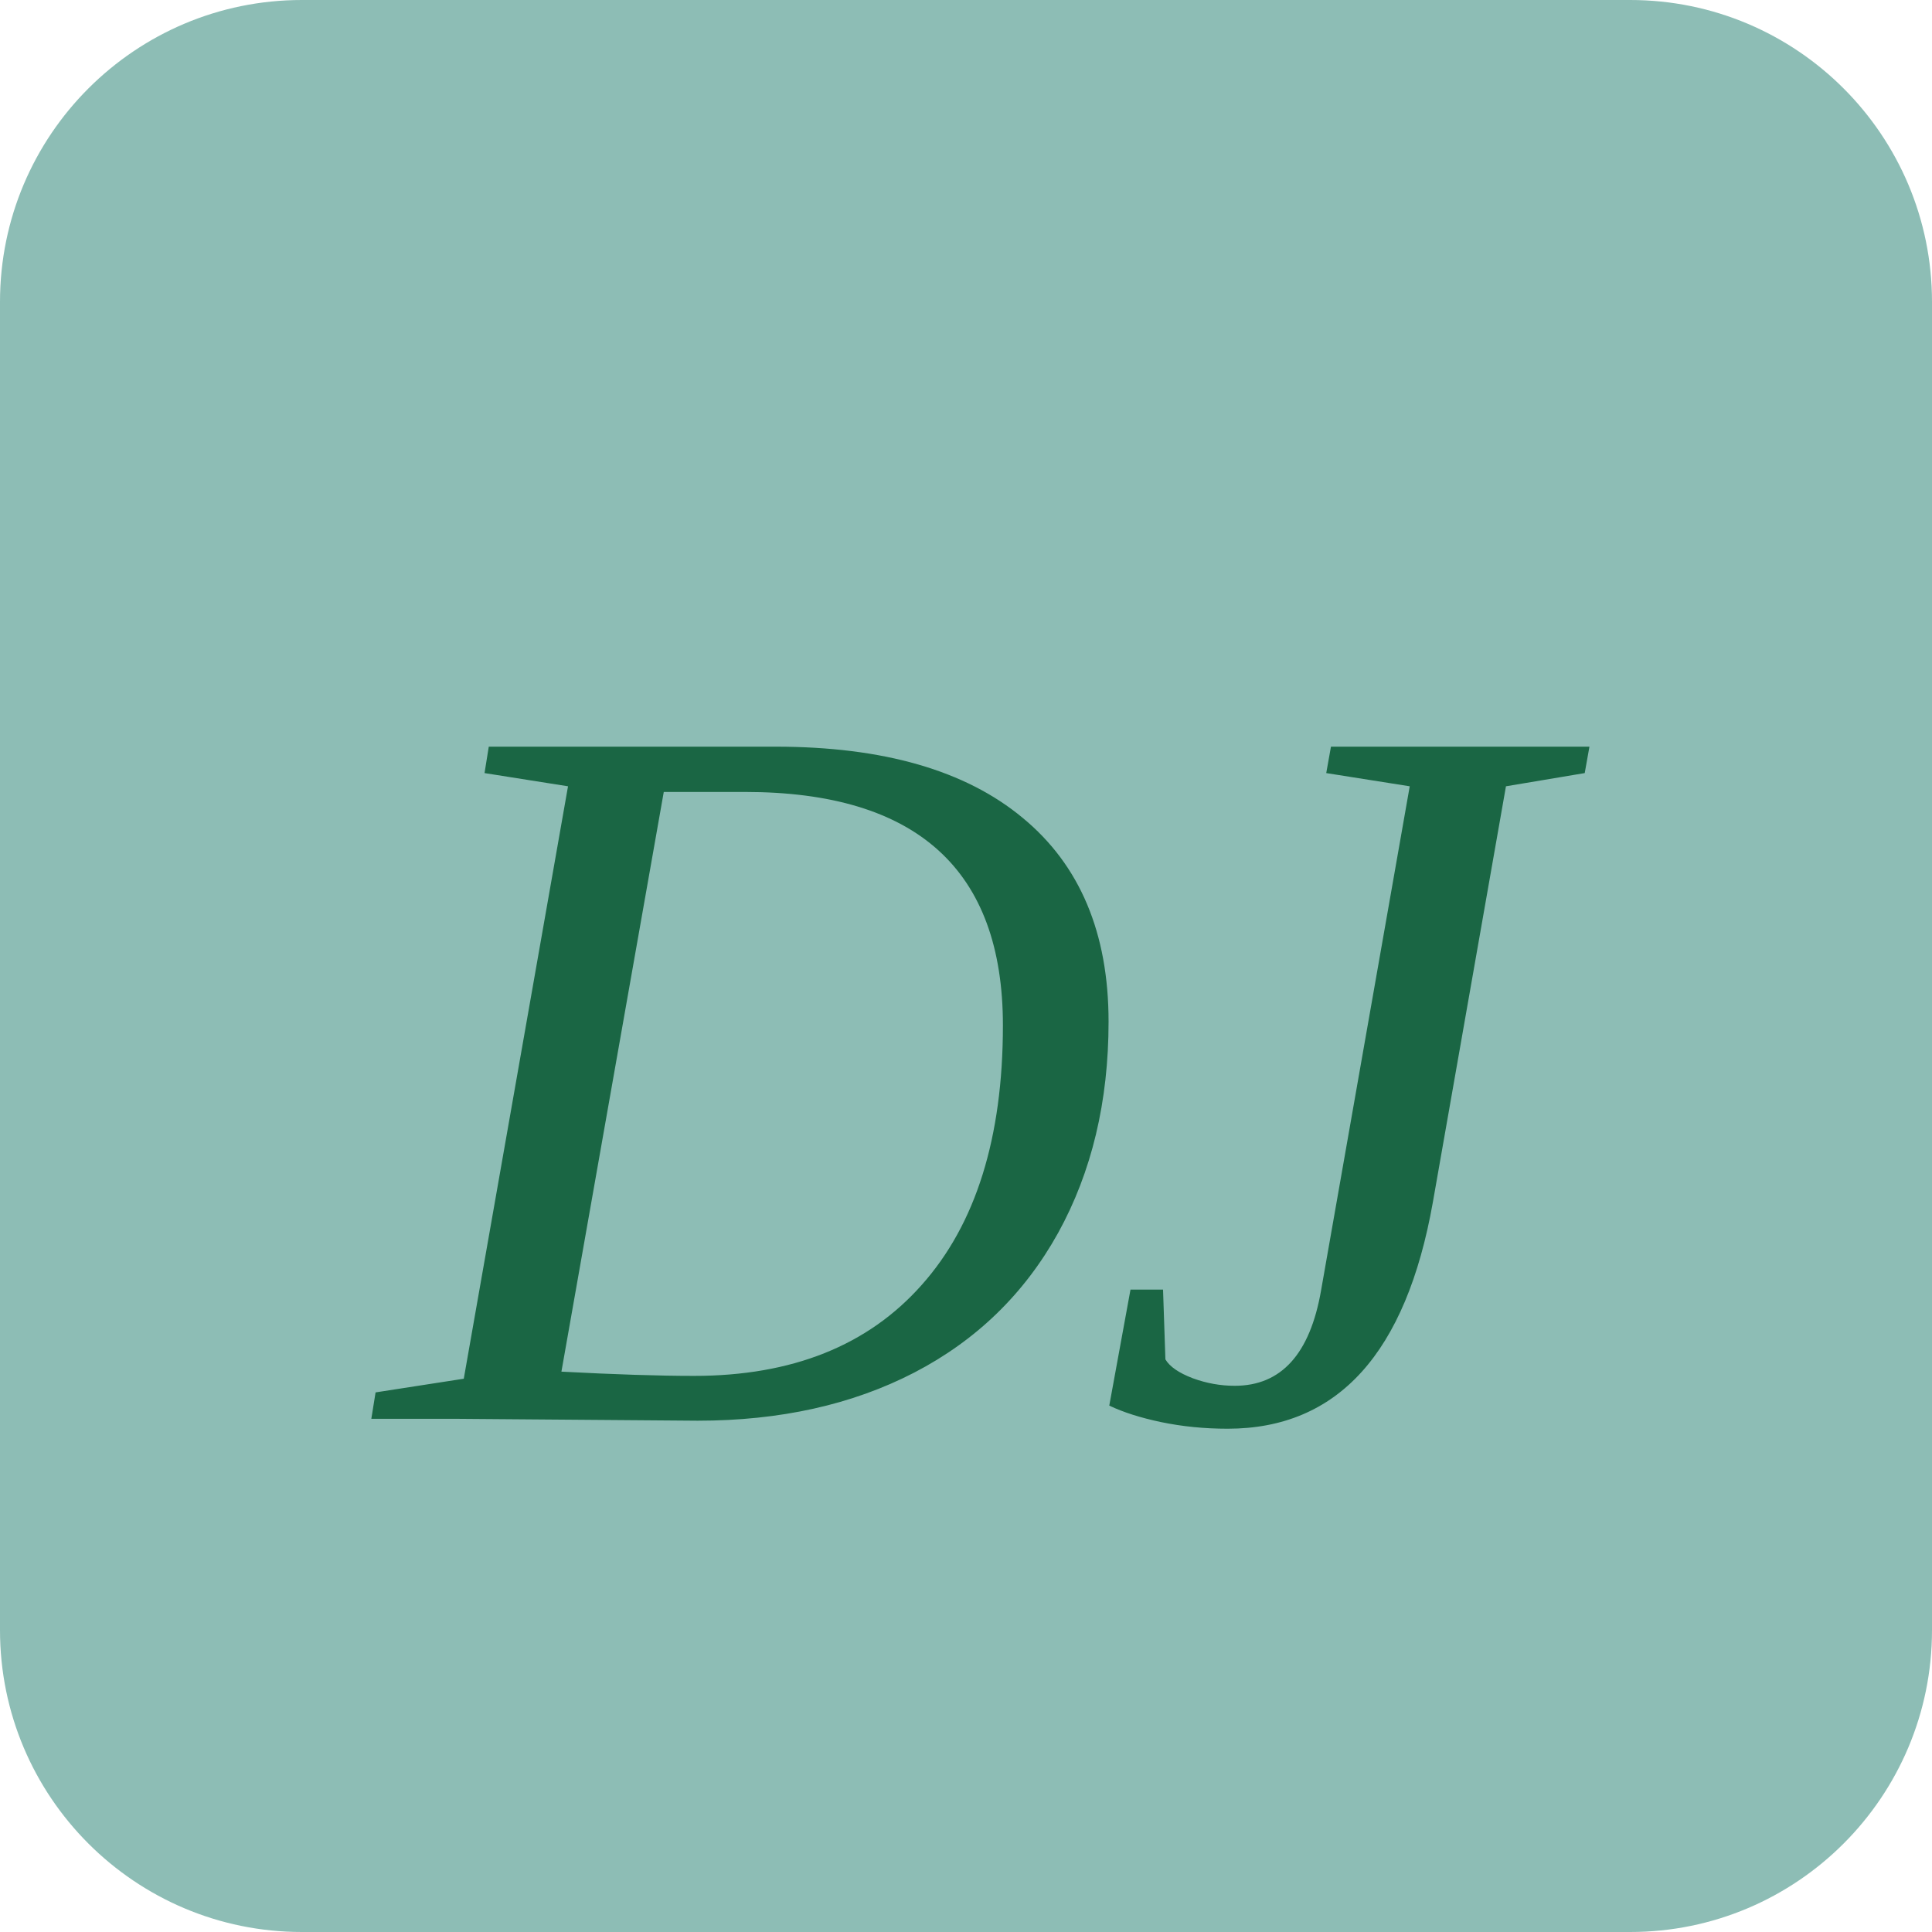
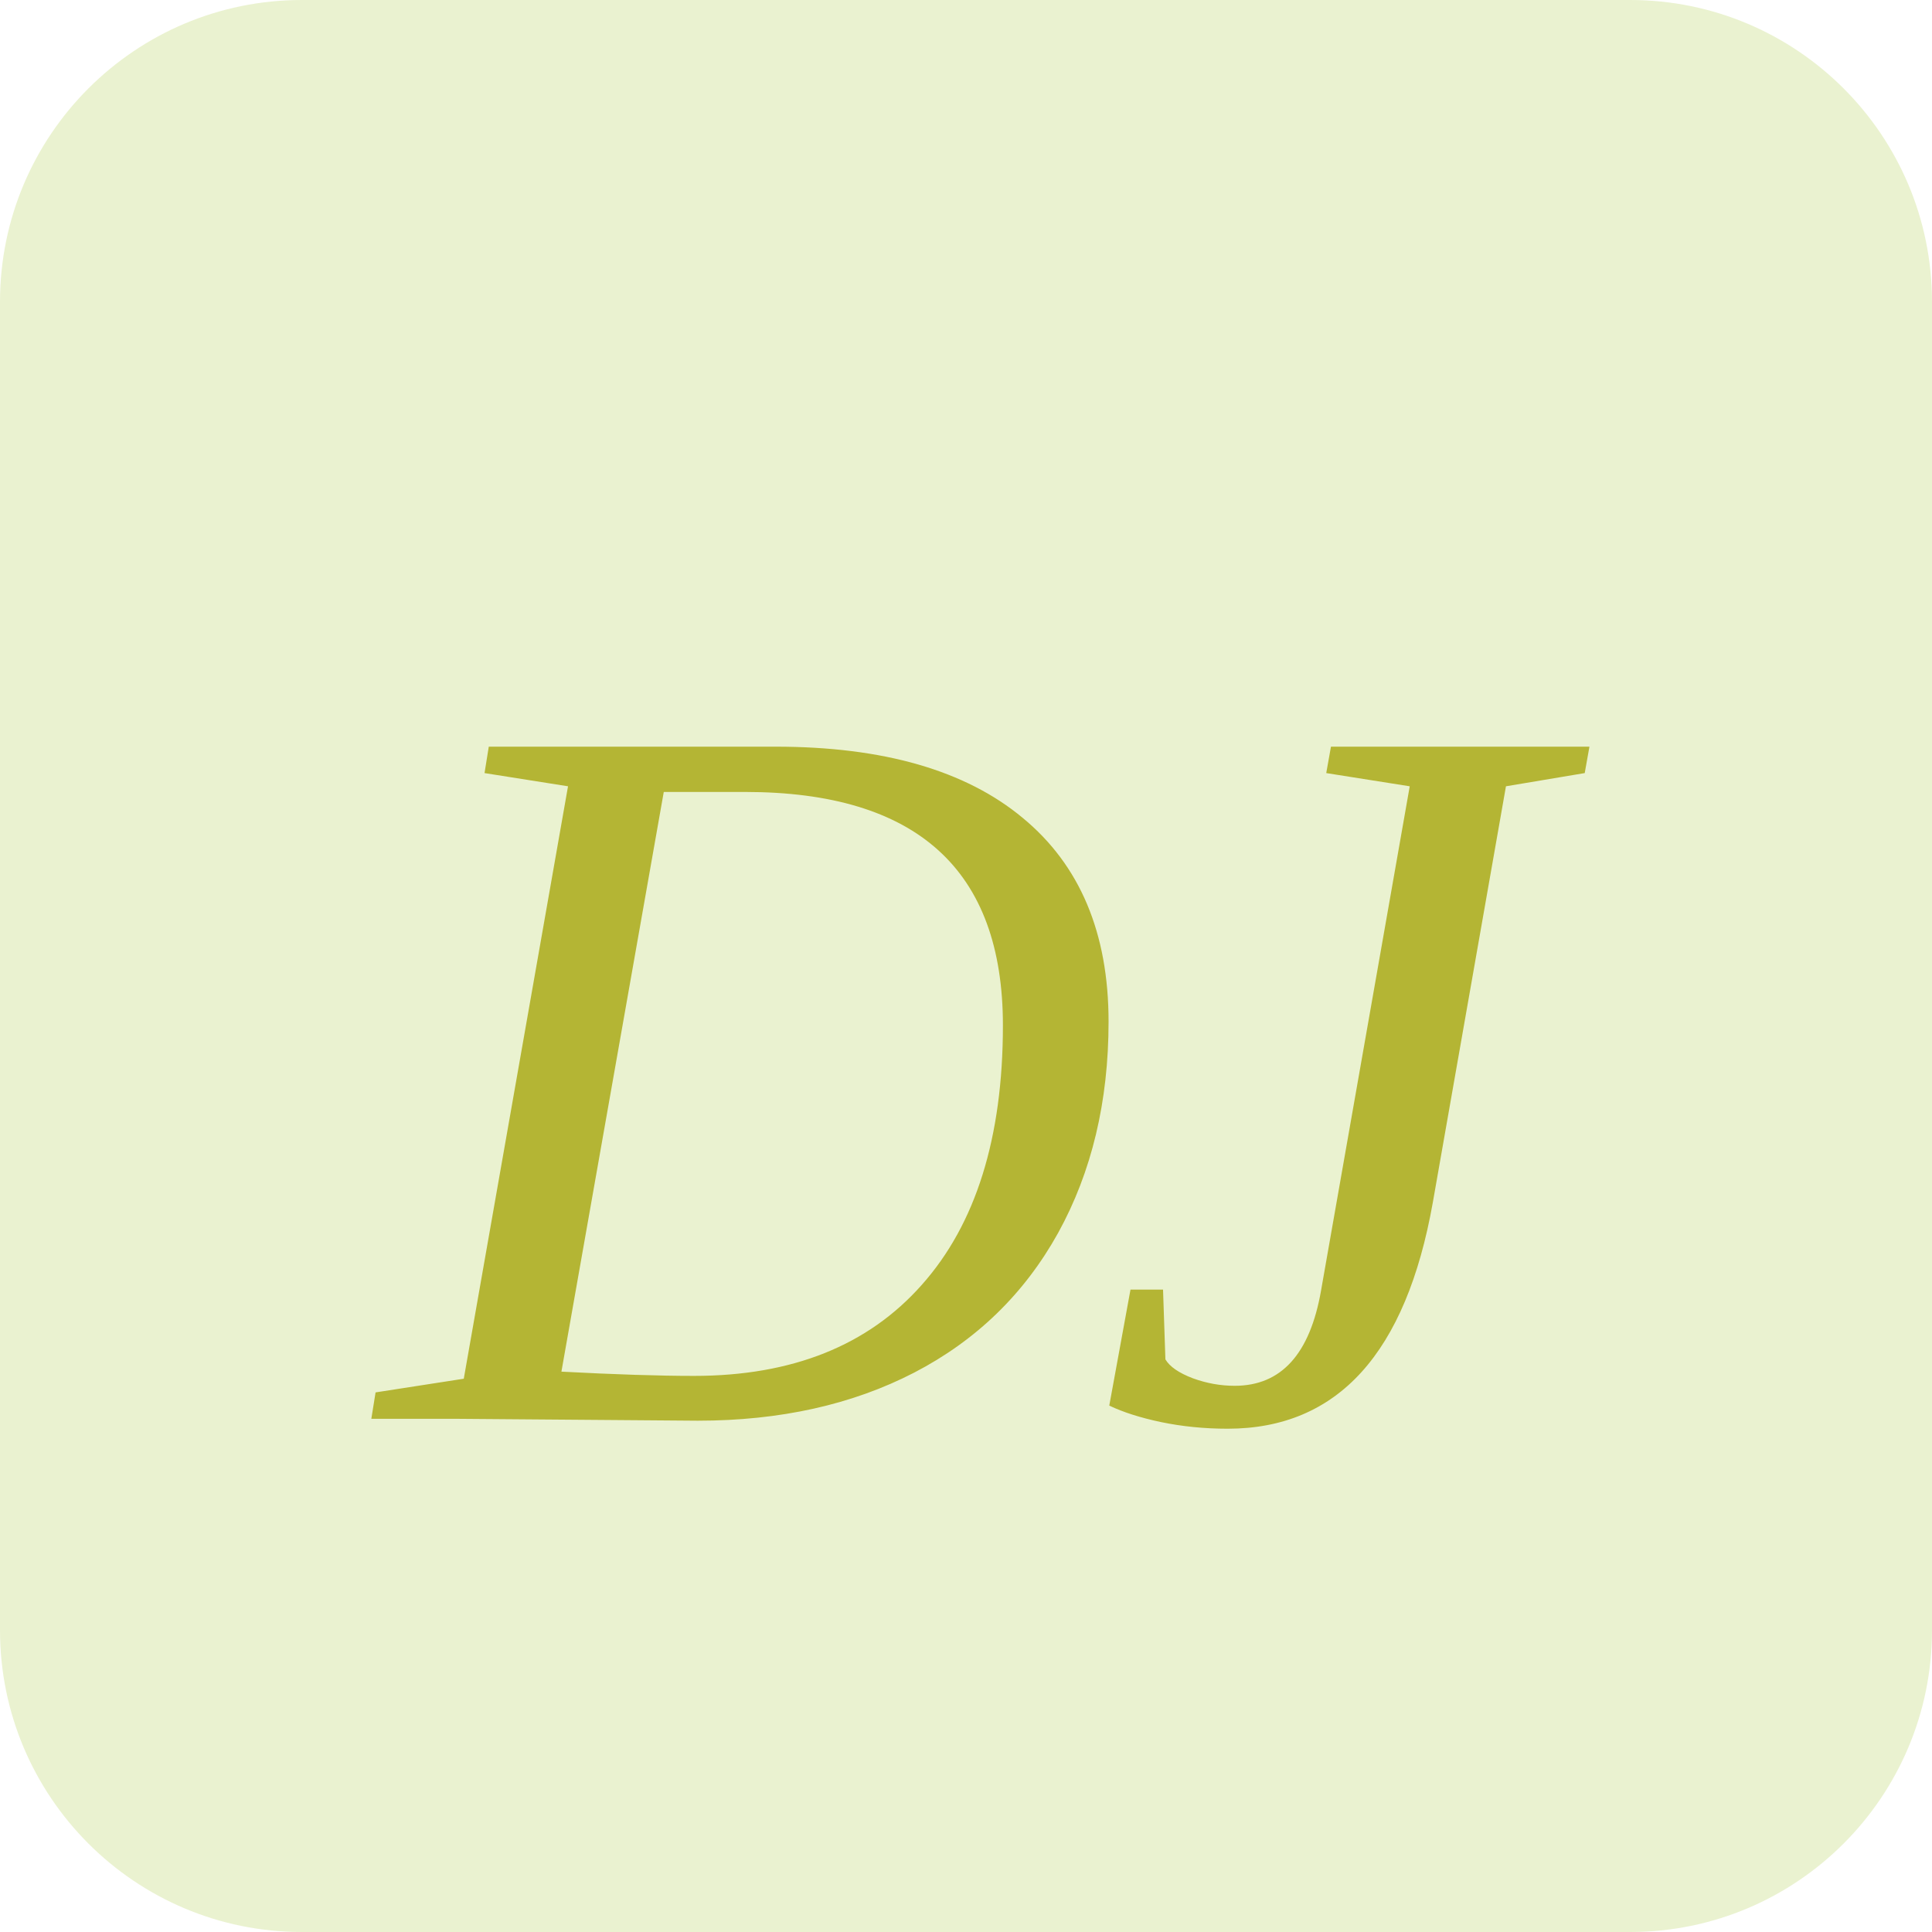
<svg xmlns="http://www.w3.org/2000/svg" viewBox="0 0 64 64">
-   <rect width="64" height="64" rx="10" fill="#8DBDB5" />
-   <text x="32" y="47" font-family="Georgia, 'Times New Roman', serif" font-style="italic" font-size="34" font-weight="400" fill="#1A6644" text-anchor="middle" letter-spacing="-1">DJ</text>
+   <rect width="64" height="64" rx="10" fill="#EAF2D0" />
+   <text x="32" y="47" font-family="Georgia, 'Times New Roman', serif" font-style="italic" font-size="34" font-weight="400" fill="#B4B534" text-anchor="middle" letter-spacing="-1">DJ</text>
</svg>
